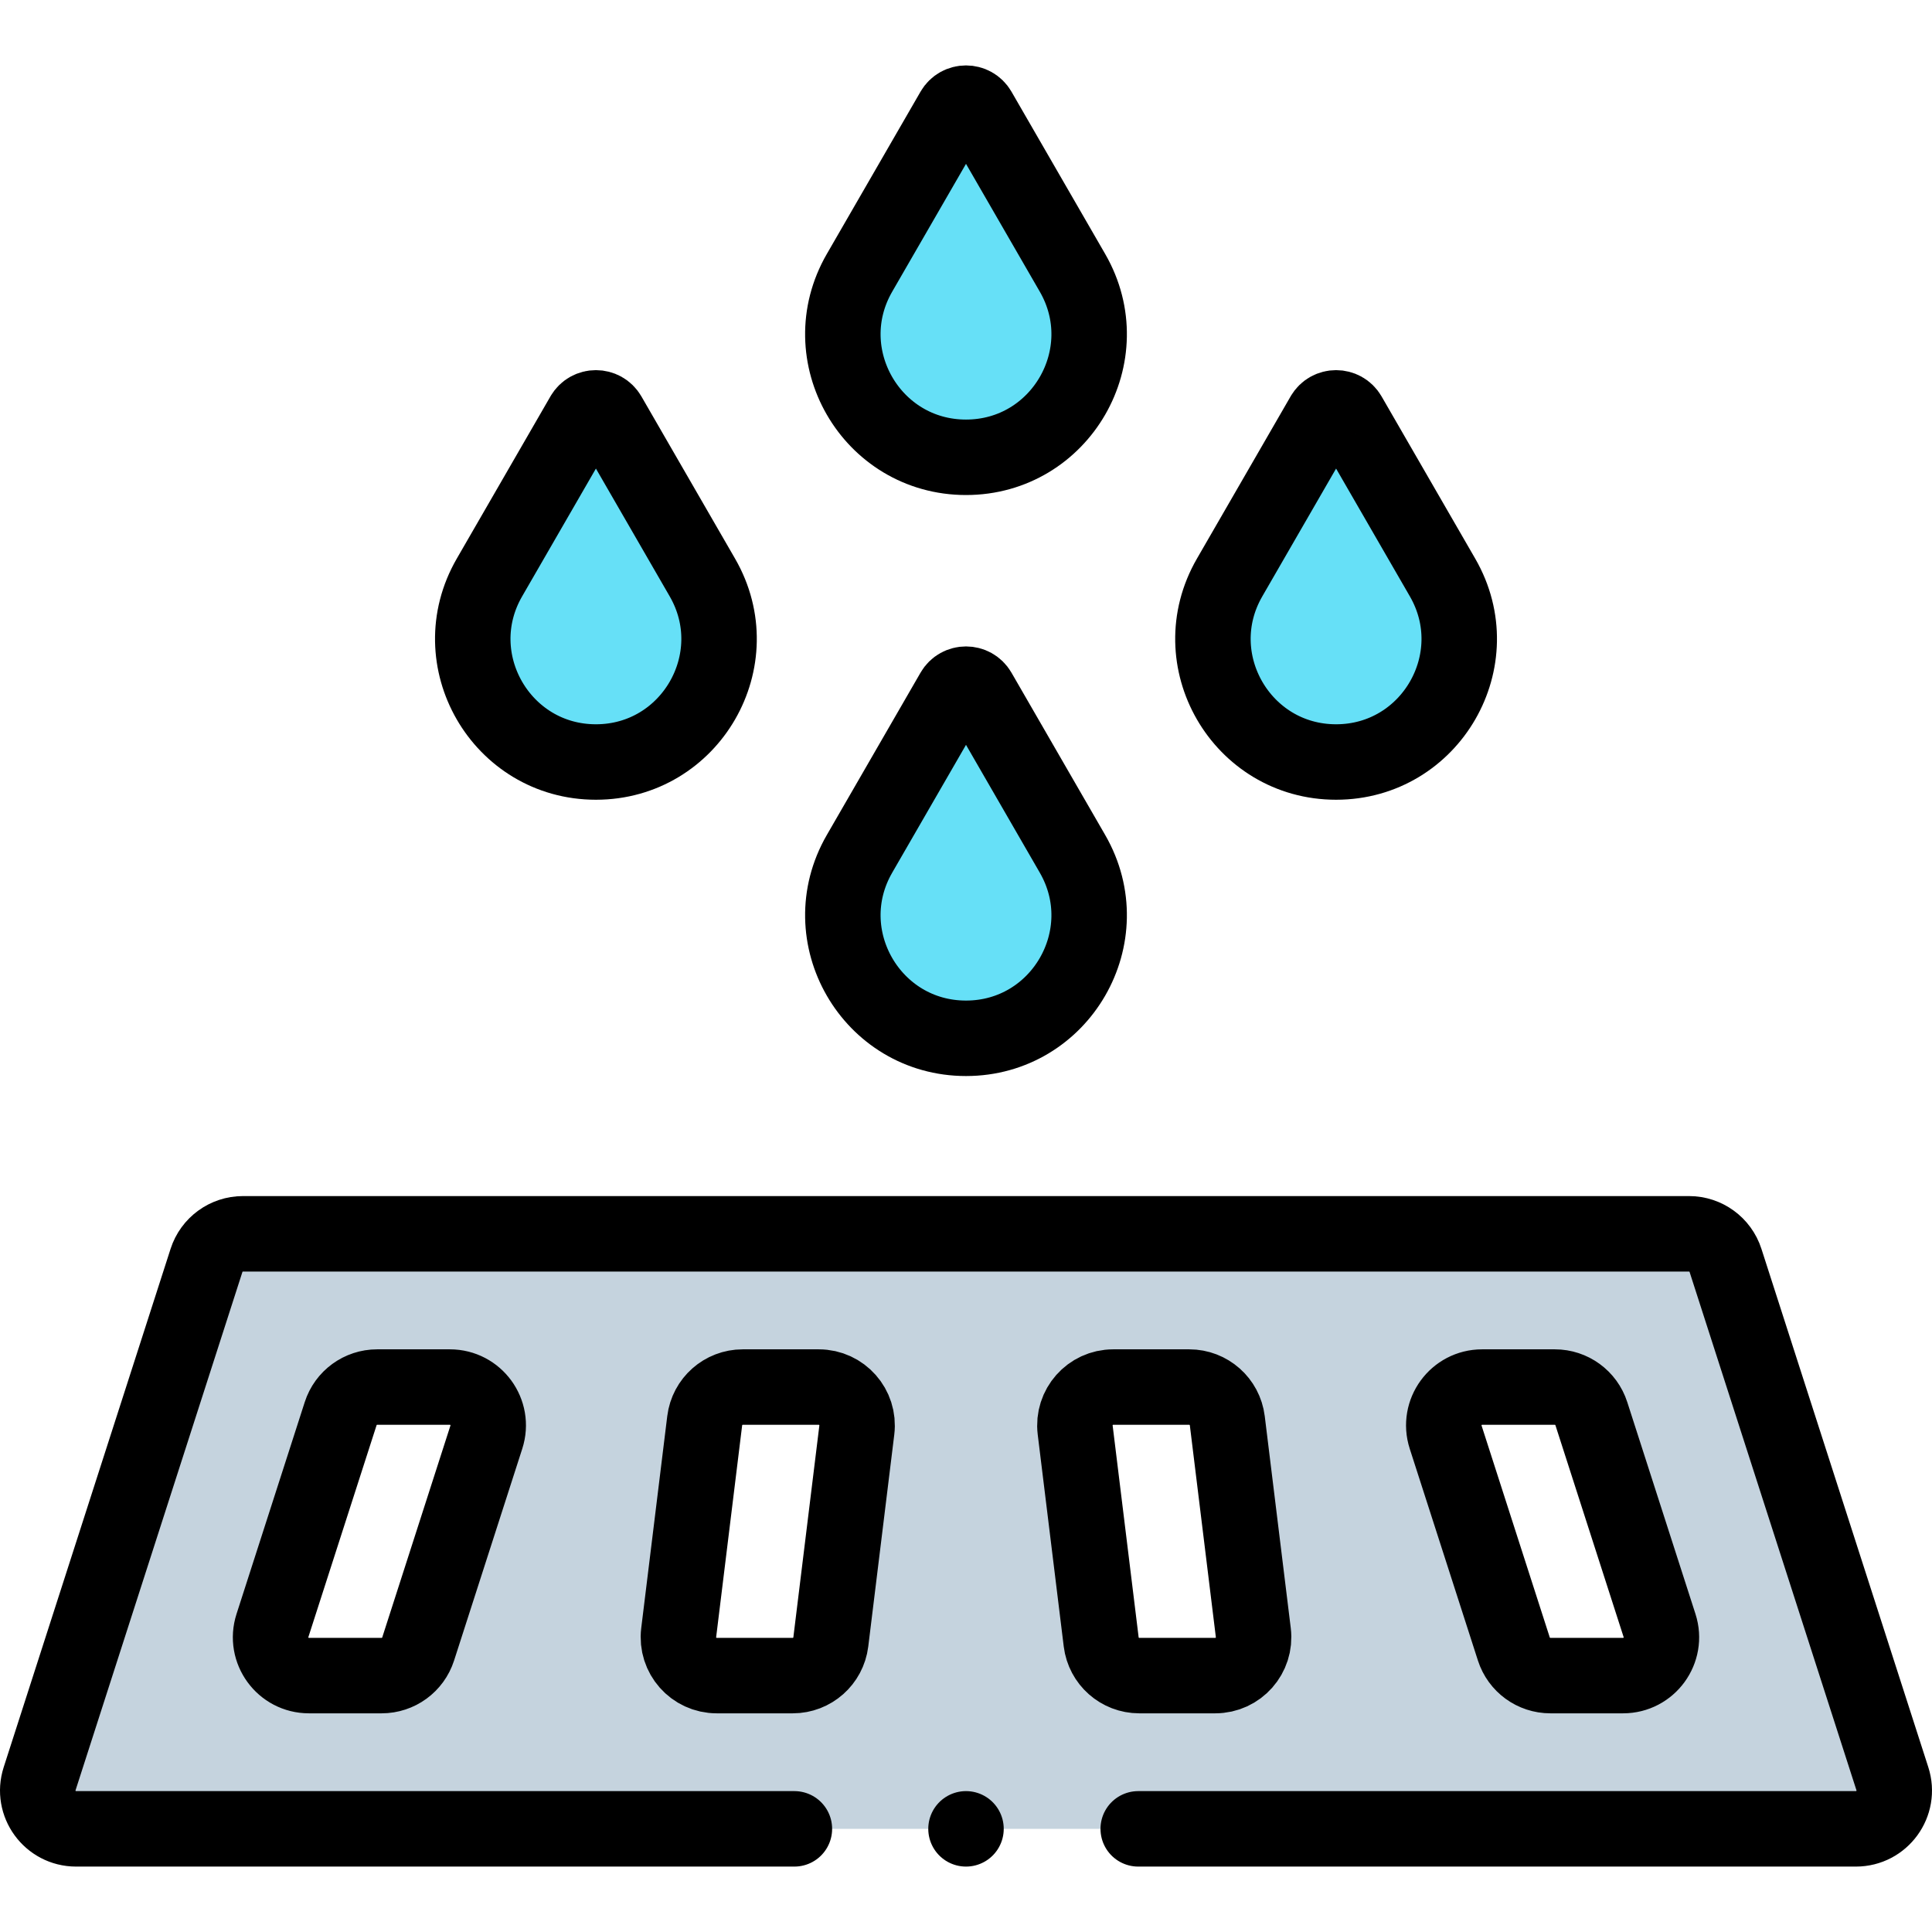
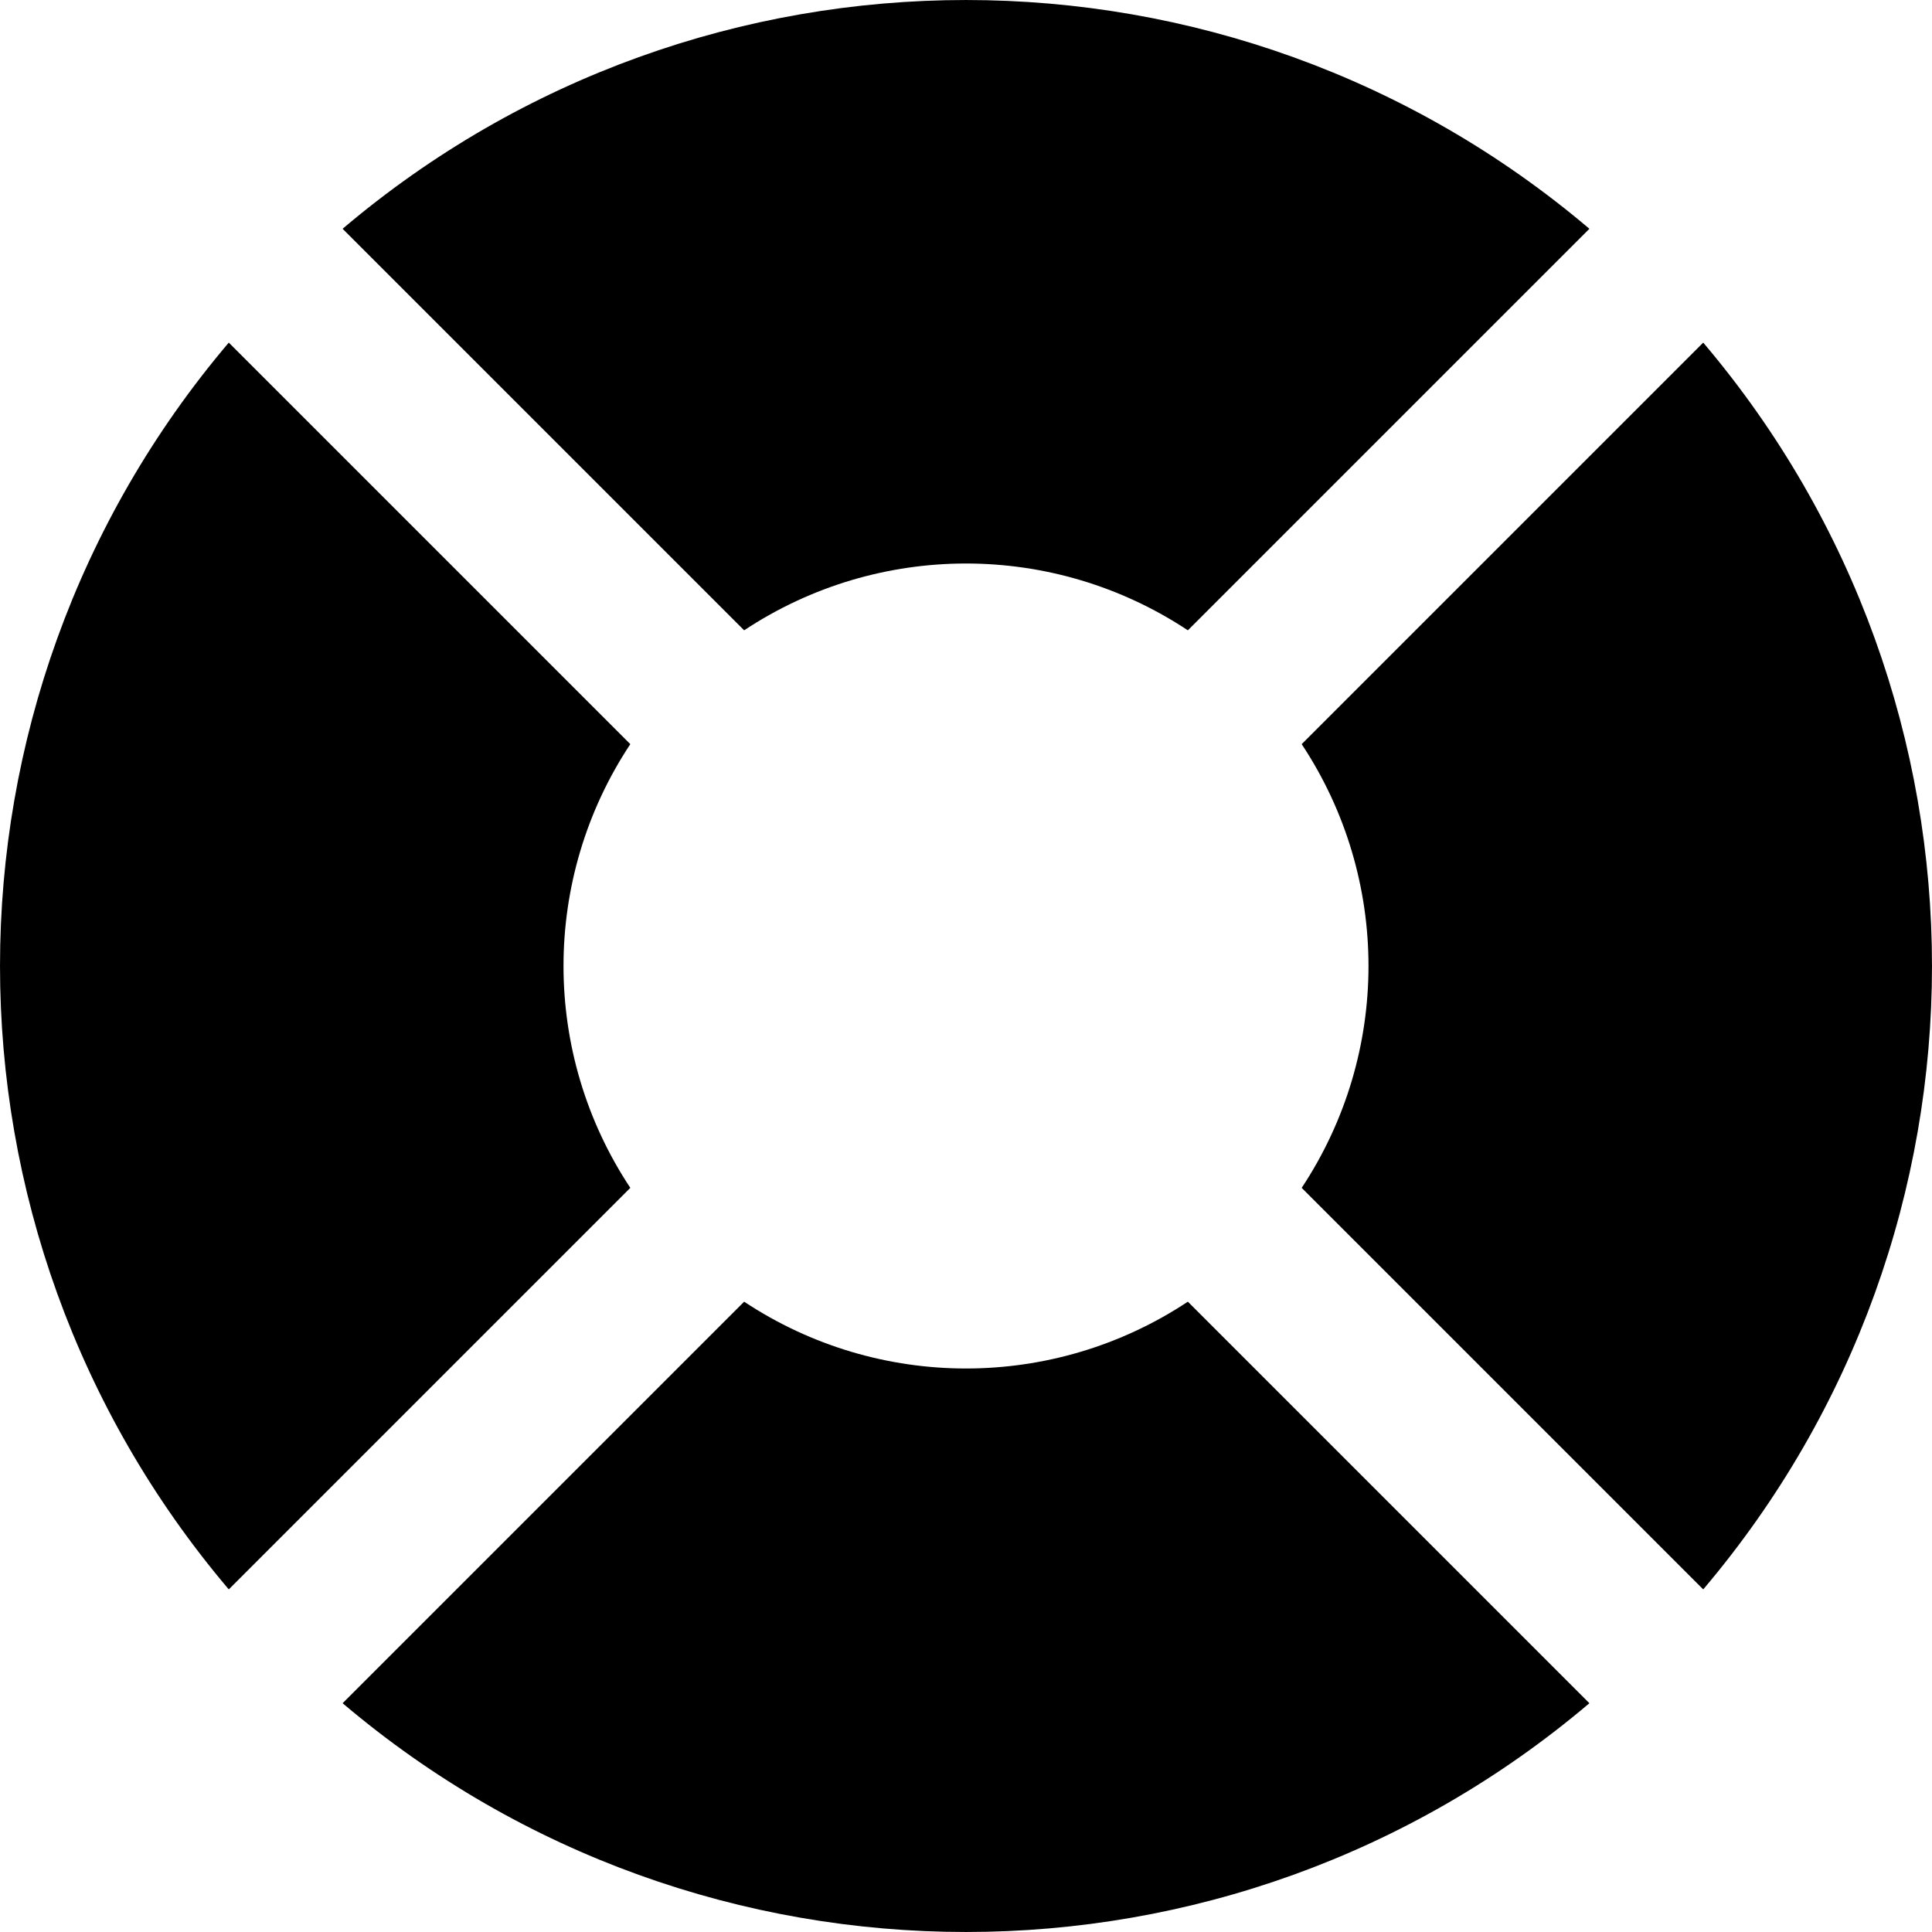
- <svg xmlns="http://www.w3.org/2000/svg" version="1.1" width="512" height="512" x="0" y="0" viewBox="0 0 512 512" style="enable-background:new 0 0 512 512" xml:space="preserve" class="">
+ <svg xmlns="http://www.w3.org/2000/svg" version="1.1" width="512" height="512" x="0" y="0" viewBox="0 0 24 24" style="enable-background:new 0 0 512 512" xml:space="preserve">
  <g>
-     <path d="m501.504 471.398-44.23-137.383a10.153 10.153 0 0 0-9.665-7.042H64.39a10.153 10.153 0 0 0-9.665 7.042l-44.23 137.383c-2.11 6.555 2.779 13.265 9.665 13.265h471.678c6.888 0 11.777-6.71 9.666-13.265zM128.89 380.852l-18.079 56.155a10.153 10.153 0 0 1-9.665 7.042h-19.28c-6.886 0-11.775-6.71-9.665-13.265l18.079-56.155a10.153 10.153 0 0 1 9.665-7.042h19.28c6.887 0 11.776 6.71 9.665 13.265zm98.175-1.875-6.894 56.155a10.153 10.153 0 0 1-10.078 8.916h-20.154c-6.098 0-10.821-5.338-10.078-11.391l6.894-56.155a10.153 10.153 0 0 1 10.078-8.916h20.154c6.098.001 10.821 5.338 10.078 11.391zm94.996 65.072h-20.154a10.153 10.153 0 0 1-10.078-8.916l-6.894-56.155c-.743-6.053 3.98-11.391 10.078-11.391h20.154c5.129 0 9.453 3.825 10.078 8.916l6.894 56.155c.743 6.053-3.98 11.391-10.078 11.391zm108.073 0h-19.281a10.153 10.153 0 0 1-9.665-7.042l-18.079-56.155c-2.11-6.555 2.779-13.265 9.665-13.265h19.28c4.409 0 8.314 2.845 9.665 7.042l18.079 56.155c2.111 6.555-2.778 13.265-9.664 13.265z" style="" fill="#c5d3de" data-original="#c5d3de" />
-     <path d="M252.61 183.267c1.507-2.61 5.274-2.61 6.781 0l24.832 43.011c12.543 21.726-3.136 48.883-28.223 48.883s-40.766-27.157-28.223-48.883l24.833-43.011zM252.61 29.294c1.507-2.61 5.274-2.61 6.781 0l24.832 43.011c12.543 21.726-3.136 48.883-28.223 48.883s-40.766-27.157-28.223-48.883l24.833-43.011zM154.534 110.047c1.507-2.61 5.274-2.61 6.781 0l24.832 43.011c12.543 21.726-3.136 48.883-28.223 48.883s-40.766-27.157-28.223-48.883l24.833-43.011zM350.686 110.047c1.507-2.61 5.274-2.61 6.781 0l24.832 43.011c12.543 21.726-3.136 48.883-28.223 48.883s-40.766-27.157-28.223-48.883l24.833-43.011z" style="" fill="#66e0f7" data-original="#66e0f7" />
-     <path d="M210.522 484.663H20.161c-6.886 0-11.775-6.71-9.665-13.265l44.23-137.383a10.153 10.153 0 0 1 9.665-7.042H447.61c4.409 0 8.314 2.845 9.665 7.042l44.23 137.383c2.11 6.555-2.779 13.265-9.665 13.265H301.642" style="stroke-width:20;stroke-linecap:round;stroke-linejoin:round;stroke-miterlimit:10;" fill="none" stroke="#000000" stroke-width="20" stroke-linecap="round" stroke-linejoin="round" stroke-miterlimit="10" data-original="#000000" />
-     <path d="m110.811 437.007 18.079-56.155c2.11-6.555-2.778-13.265-9.665-13.265h-19.28a10.153 10.153 0 0 0-9.665 7.042l-18.079 56.155c-2.11 6.555 2.778 13.265 9.665 13.265h19.28c4.409 0 8.314-2.845 9.665-7.042zM220.171 435.133l6.894-56.155c.743-6.053-3.979-11.391-10.078-11.391h-20.154a10.153 10.153 0 0 0-10.078 8.916l-6.894 56.155c-.743 6.053 3.98 11.391 10.078 11.391h20.154c5.13 0 9.453-3.826 10.078-8.916zM401.189 437.007l-18.079-56.155c-2.11-6.555 2.778-13.265 9.665-13.265h19.28c4.409 0 8.314 2.845 9.665 7.042l18.079 56.155c2.11 6.555-2.778 13.265-9.665 13.265h-19.28a10.153 10.153 0 0 1-9.665-7.042zM291.829 435.133l-6.894-56.155c-.743-6.053 3.979-11.391 10.078-11.391h20.154c5.129 0 9.453 3.825 10.078 8.916l6.894 56.155c.743 6.053-3.979 11.391-10.078 11.391h-20.154c-5.13 0-9.453-3.826-10.078-8.916zM252.61 183.267c1.507-2.61 5.274-2.61 6.781 0l24.832 43.011h0c12.543 21.726-3.136 48.883-28.223 48.883h0c-25.087 0-40.766-27.157-28.223-48.883h0l24.833-43.011zM252.61 29.294c1.507-2.61 5.274-2.61 6.781 0l24.832 43.011h0c12.543 21.726-3.136 48.883-28.223 48.883h0c-25.087 0-40.766-27.157-28.223-48.883h0l24.833-43.011zM154.534 110.047c1.507-2.61 5.274-2.61 6.781 0l24.832 43.011h0c12.543 21.726-3.136 48.883-28.223 48.883h0c-25.087 0-40.766-27.157-28.223-48.883h0l24.833-43.011zM350.686 110.047c1.507-2.61 5.274-2.61 6.781 0l24.832 43.011h0c12.543 21.726-3.136 48.883-28.223 48.883h0c-25.087 0-40.766-27.157-28.223-48.883h0l24.833-43.011zM256 484.663h0" style="stroke-width:20;stroke-linecap:round;stroke-linejoin:round;stroke-miterlimit:10;" fill="none" stroke="#000000" stroke-width="20" stroke-linecap="round" stroke-linejoin="round" stroke-miterlimit="10" data-original="#000000" />
+     <path d="M9.244 7.83a4.991 4.991 0 0 1 5.512 0l4.988-4.988a11.972 11.972 0 0 0-15.488 0ZM21.158 4.256 16.17 9.244a4.991 4.991 0 0 1 0 5.512l4.988 4.988a11.972 11.972 0 0 0 0-15.488ZM14.756 16.17a4.991 4.991 0 0 1-5.512 0l-4.988 4.988a11.972 11.972 0 0 0 15.488 0ZM7.83 14.756a4.991 4.991 0 0 1 0-5.512L2.842 4.256a11.972 11.972 0 0 0 0 15.488Z" fill="currentColor" opacity="1" data-original="currentColor" />
  </g>
</svg>
